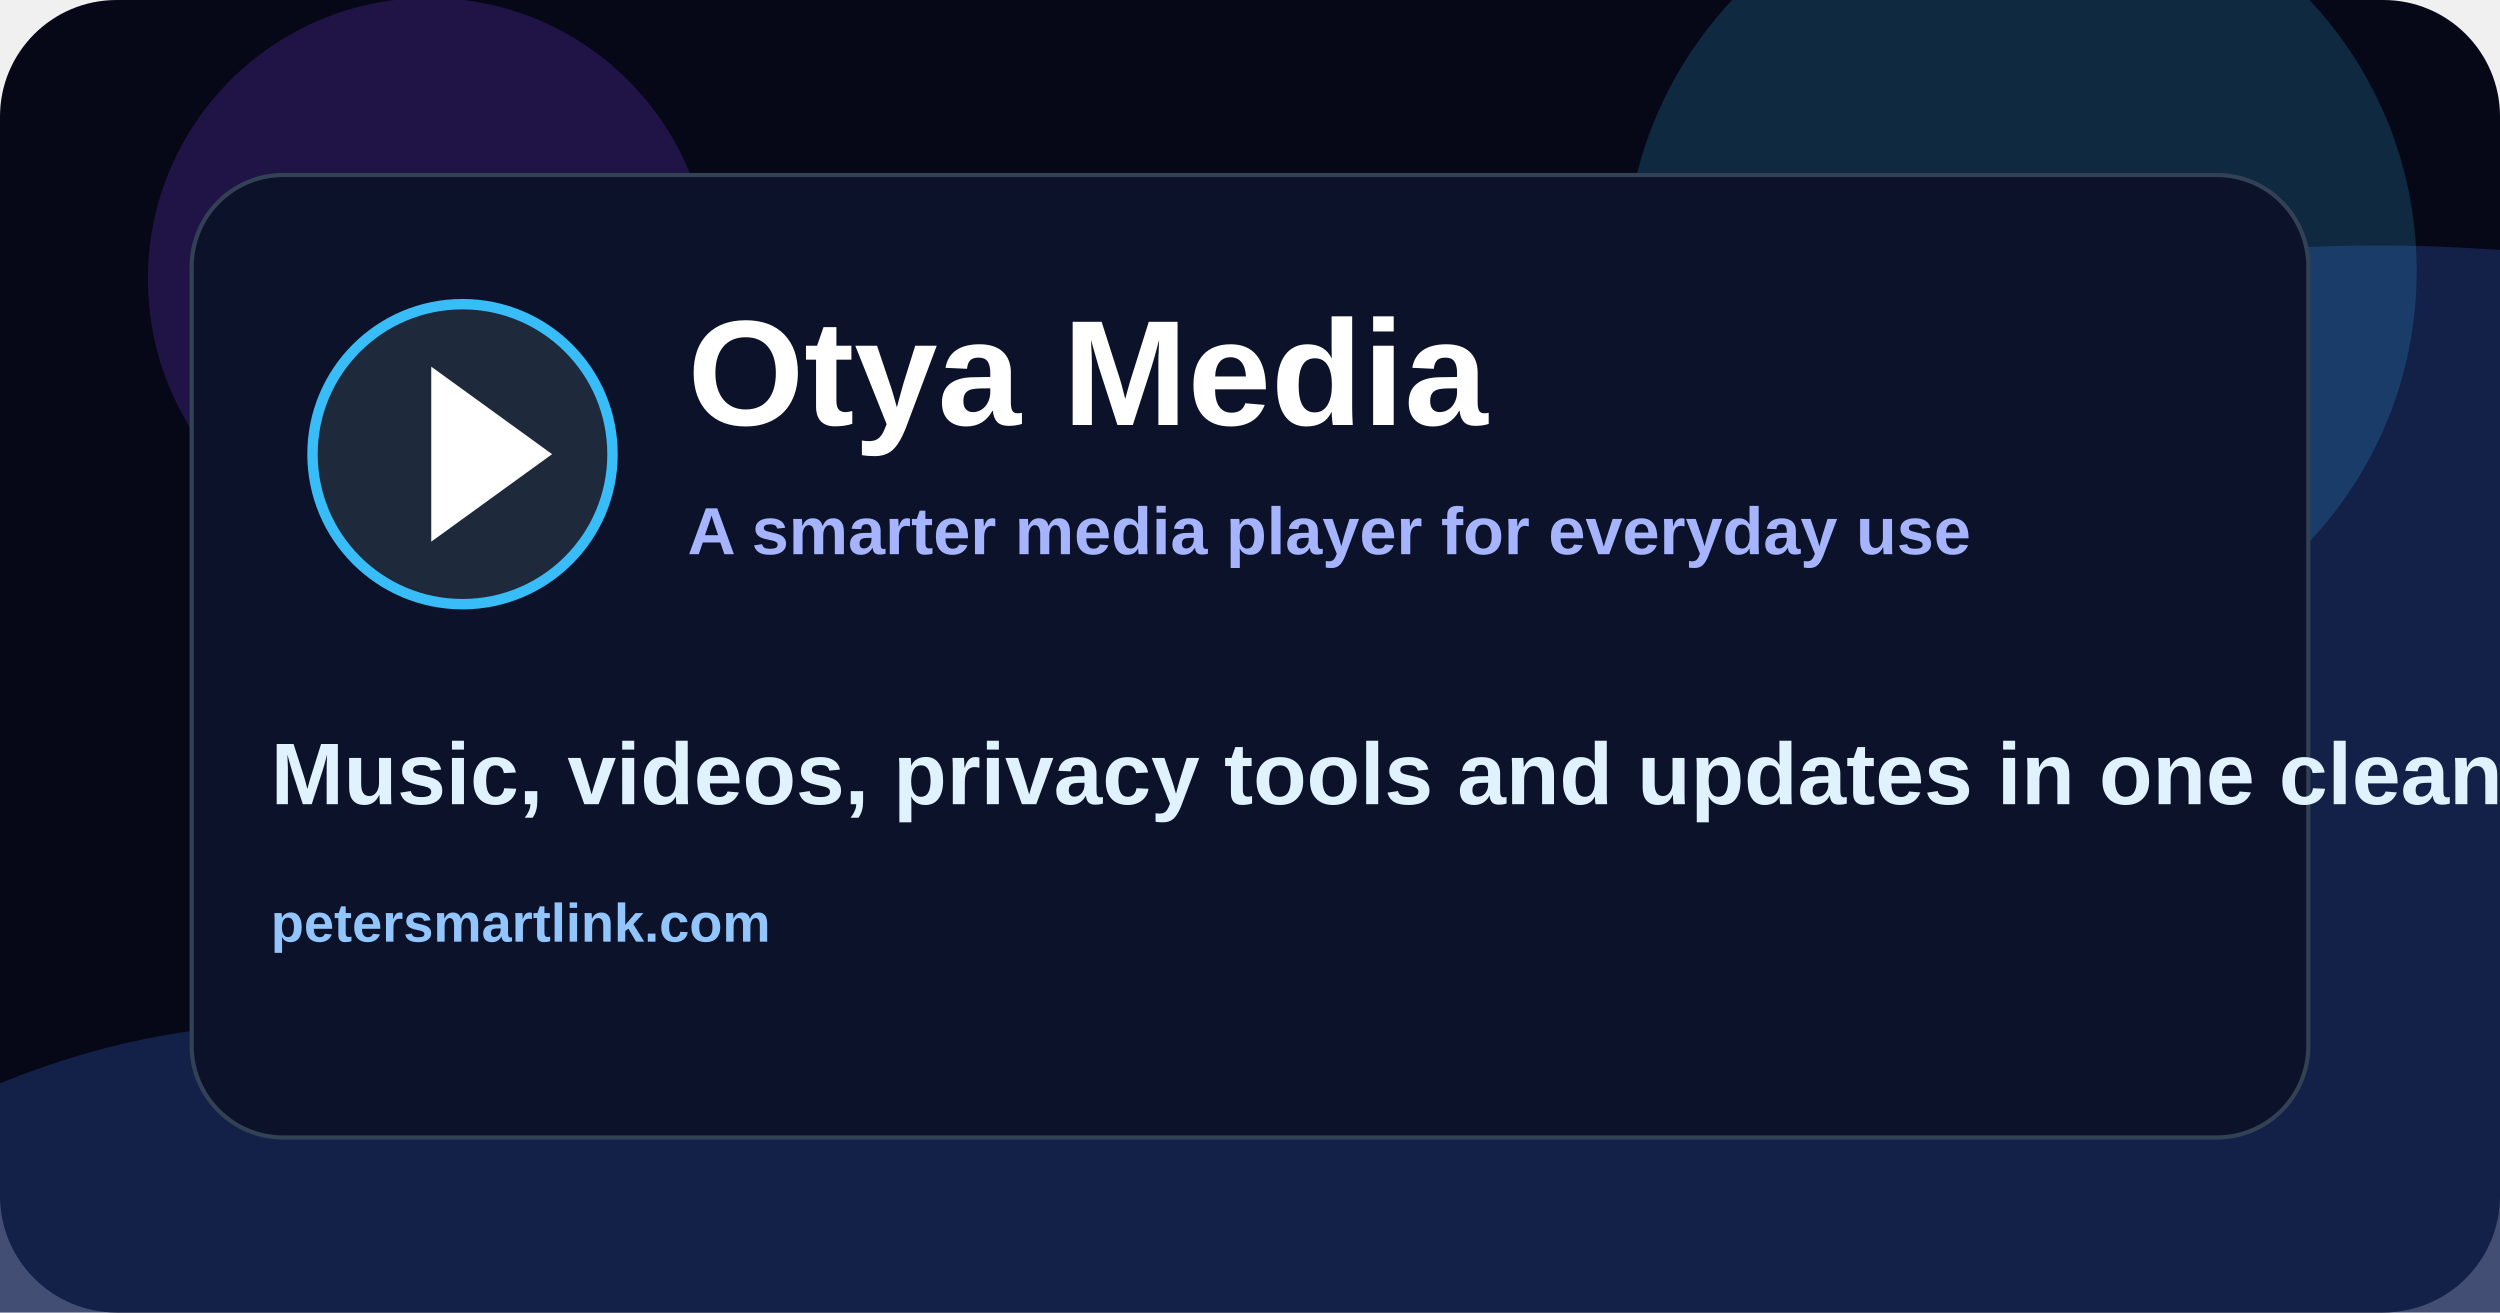
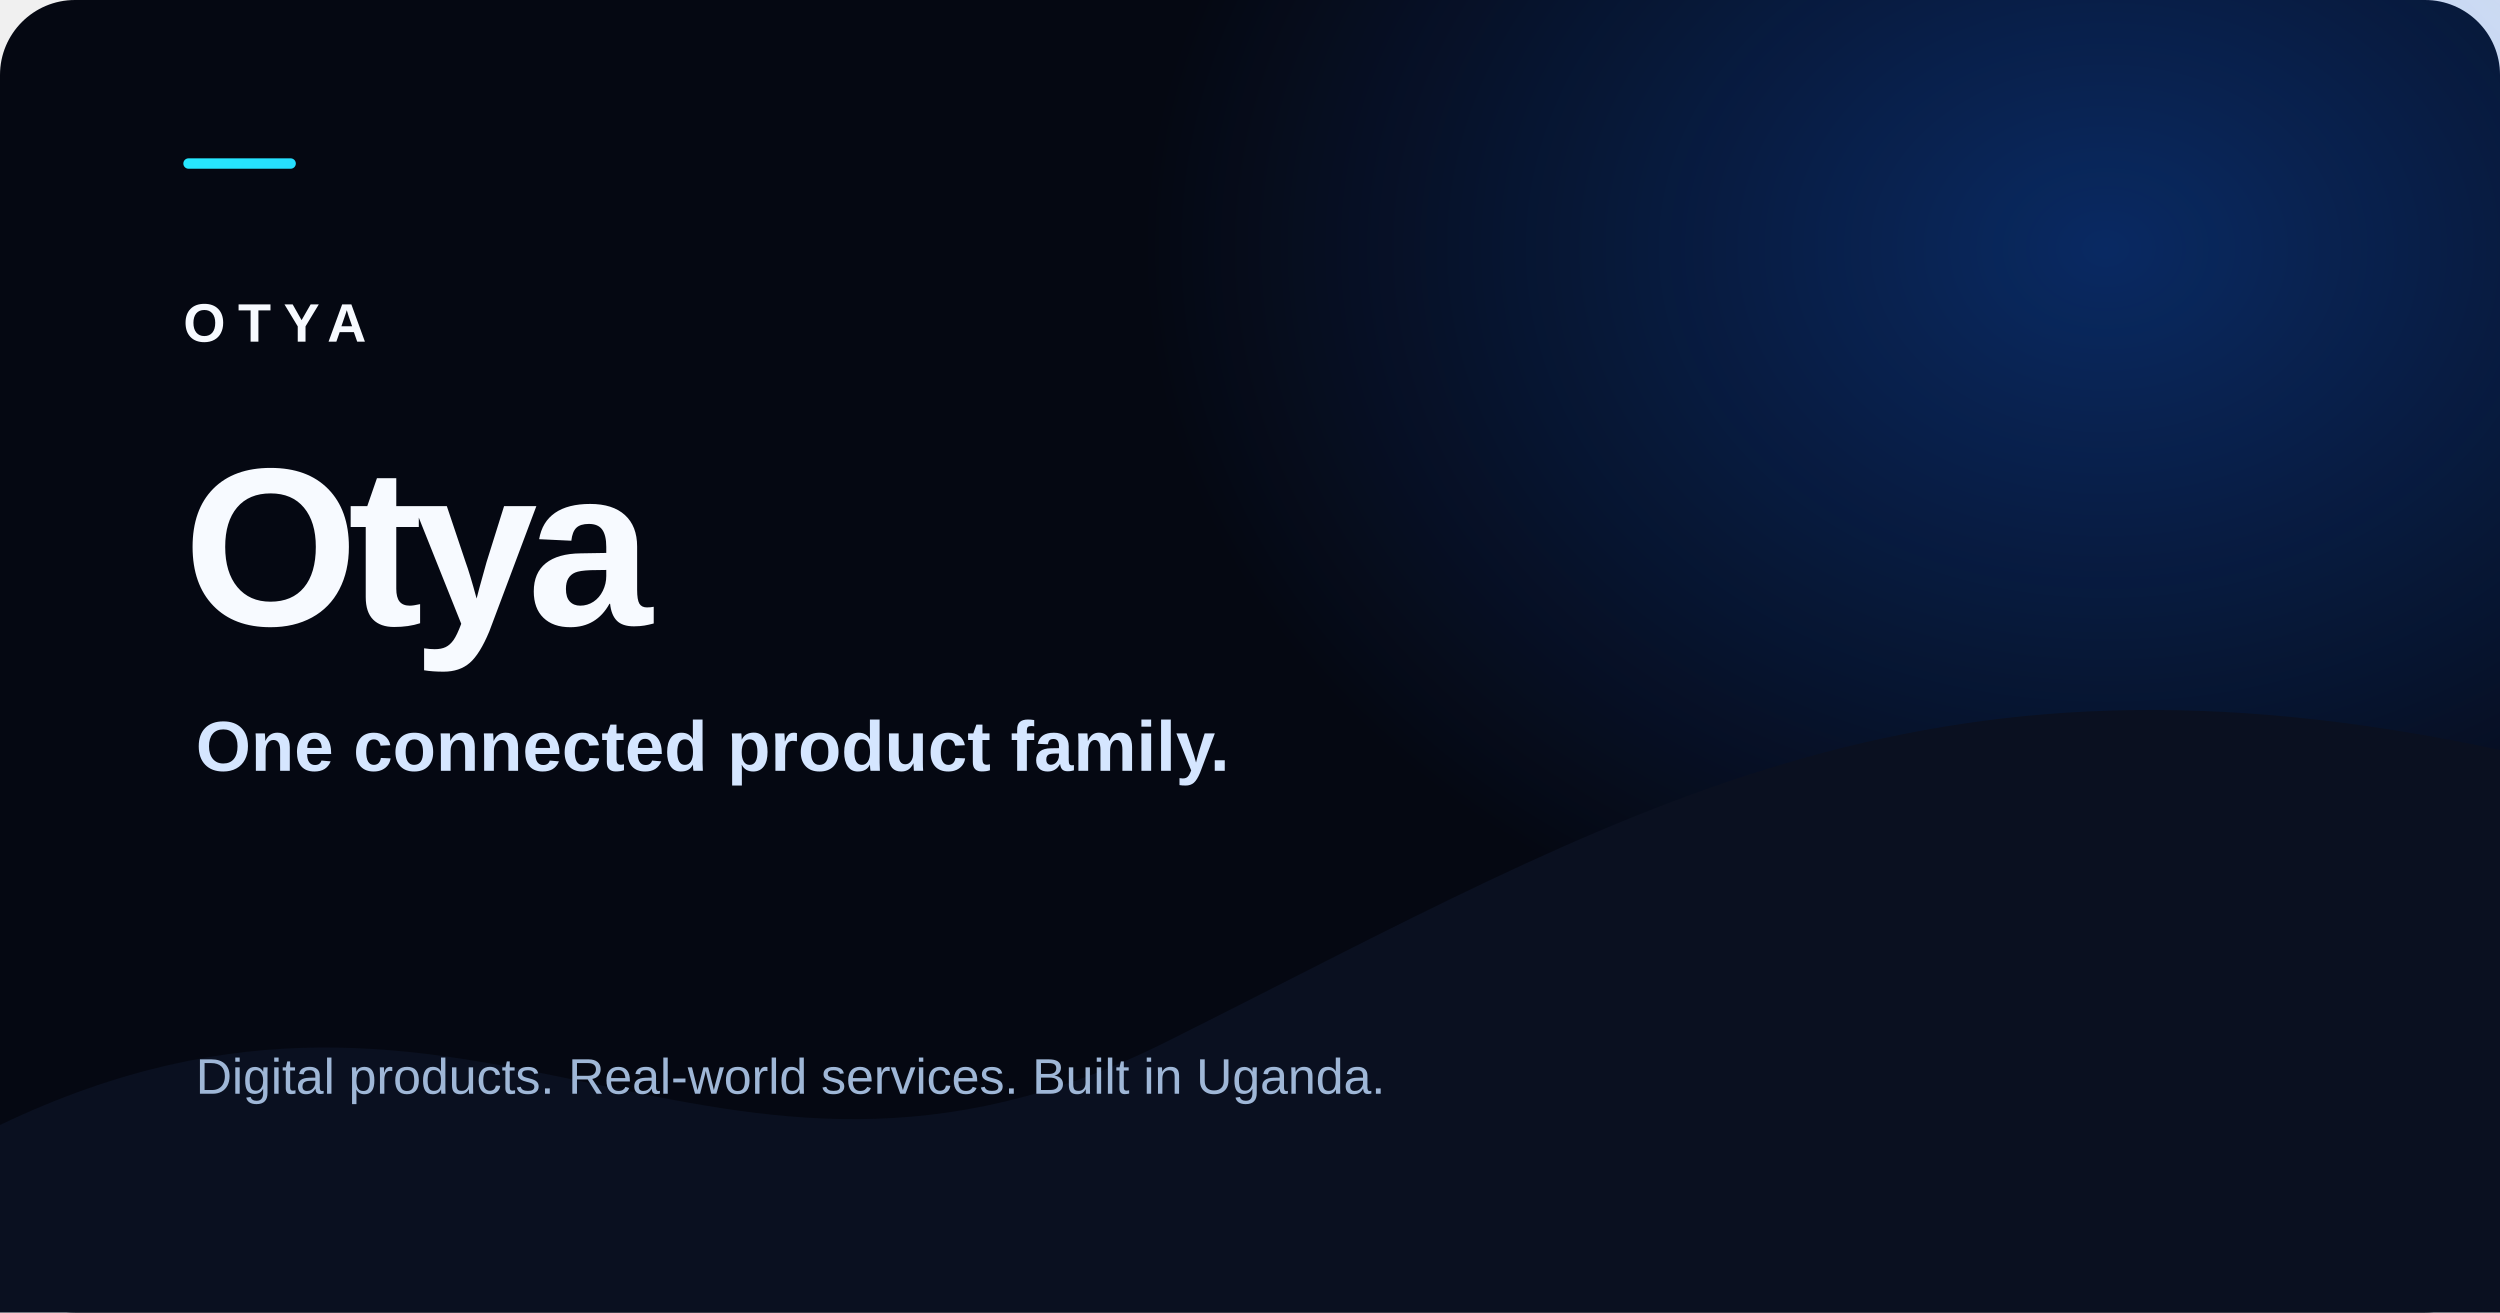
<svg xmlns="http://www.w3.org/2000/svg" width="1200" height="630" viewBox="0 0 1200 630" fill="none" role="img" aria-labelledby="title desc">
-   <rect width="1200" height="630" rx="56" fill="#060817" />
-   <path d="M0 520C220 430 344 592 520 486C701 378 784 90 1200 120V630H0V520Z" fill="#172554" opacity="0.8" />
-   <circle cx="970" cy="130" r="190" fill="#38BDF8" opacity="0.18" />
-   <circle cx="206" cy="134" r="135" fill="#7C3AED" opacity="0.22" />
-   <rect x="92" y="84" width="1016" height="462" rx="44" fill="#0C122A" stroke="#334155" stroke-width="2" />
-   <circle cx="222" cy="218" r="72" fill="#1E293B" stroke="#38BDF8" stroke-width="5" />
-   <path d="M207 176L265 218L207 260V176Z" fill="#FFFFFF" />
-   <text x="330" y="204" fill="#FFFFFF" font-family="Arial, Helvetica, sans-serif" font-size="72" font-weight="800">Otya Media</text>
-   <text x="330" y="266" fill="#A5B4FC" font-family="Arial, Helvetica, sans-serif" font-size="32" font-weight="600">A smarter media player for everyday use</text>
-   <text x="130" y="386" fill="#E0F2FE" font-family="Arial, Helvetica, sans-serif" font-size="42" font-weight="700">Music, videos, privacy tools and updates in one clean app.</text>
-   <text x="130" y="452" fill="#93C5FD" font-family="Arial, Helvetica, sans-serif" font-size="26" font-weight="600">petersmartlink.com</text>
+   <defs>
+     <linearGradient id="brand" x1="92" y1="80" x2="1050" y2="550" gradientUnits="userSpaceOnUse">
+       <stop stop-color="#27E8FF" />
+       <stop offset=".55" stop-color="#126BFF" />
+       <stop offset="1" stop-color="#173BFF" />
+     </linearGradient>
+     <radialGradient id="glow" cx="0" cy="0" r="1" gradientTransform="matrix(0 360 -460 0 1010 120)" gradientUnits="userSpaceOnUse">
+       <stop stop-color="#126BFF" stop-opacity=".34" />
+       <stop offset="1" stop-color="#126BFF" stop-opacity="0" />
+     </radialGradient>
+   </defs>
+   <rect width="1200" height="630" rx="36" fill="#050812" />
+   <circle cx="1010" cy="120" r="460" fill="url(#glow)" />
+   <path d="M0 540C230 430 340 610 560 500S920 300 1200 360V630H0V540Z" fill="#0A1020" />
+   <rect x="88" y="76" width="54" height="5" rx="2.5" fill="url(#brand)" />
+   <text x="88" y="164" fill="#F7FAFF" font-family="Arial, Helvetica, sans-serif" font-size="26" font-weight="700" letter-spacing="6">OTYA</text>
+   <text x="88" y="300" fill="#F7FAFF" font-family="Arial, Helvetica, sans-serif" font-size="108" font-weight="800" letter-spacing="-5">Otya</text>
+   <text x="94" y="370" fill="#D5E6FF" font-family="Arial, Helvetica, sans-serif" font-size="34" font-weight="600">One connected product family.</text>
+   <text x="94" y="525" fill="#9FB7D7" font-family="Arial, Helvetica, sans-serif" font-size="24" font-weight="500">Digital products. Real-world services. Built in Uganda.</text>
</svg>
